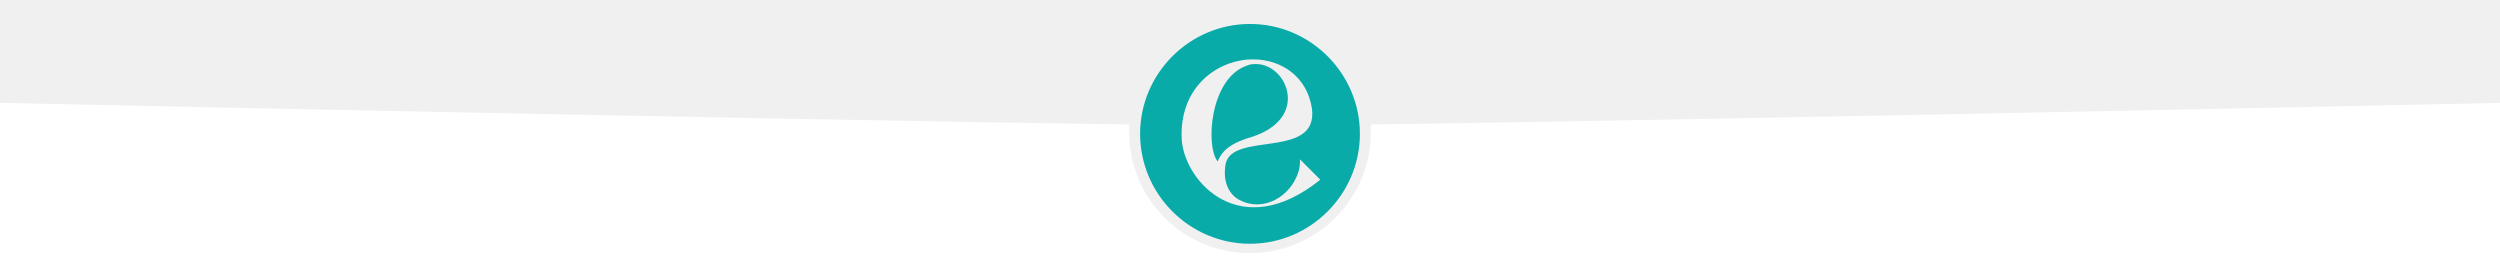
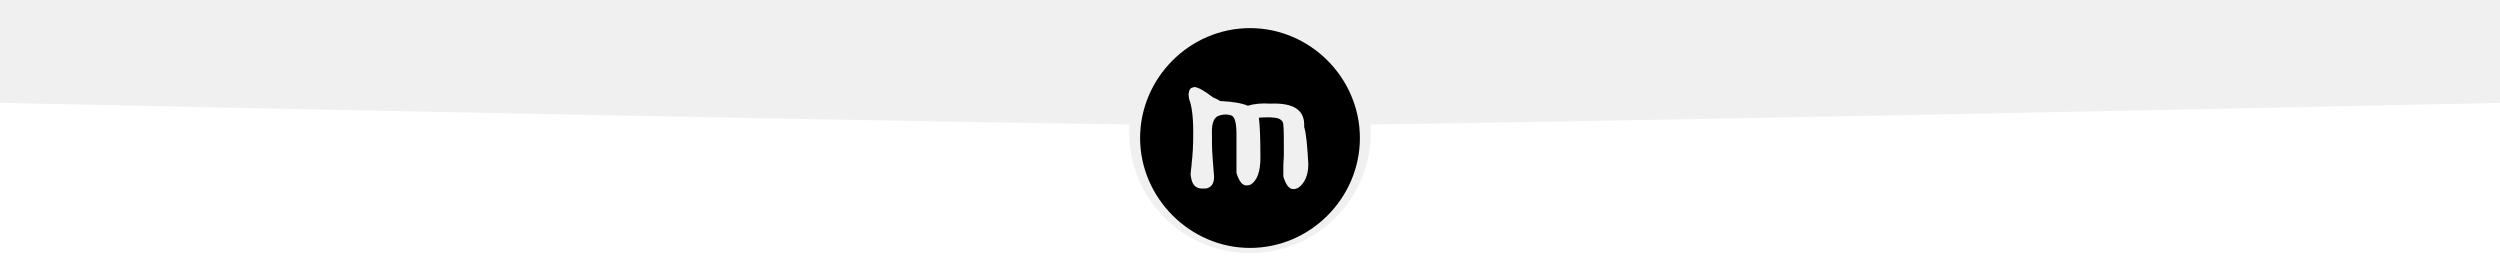
<svg xmlns="http://www.w3.org/2000/svg" version="1.1" id="Layer_1" x="0px" y="0px" viewBox="0 0 480 50.9" style="enable-background:new 0 0 480 50.9;" xml:space="preserve">
  <style type="text/css">
	.st0{display:none;}
	.st1{display:inline;fill:#EA4E7B;}
	.st2{display:inline;fill:#FFFFFF;}
	.st3{fill:#FFFFFF;}
- 	.st4{fill:#09ABA9;}
</style>
  <g id="Layer_2_00000127045712786658458150000001683240031013975738_" class="st0">
    <rect x="-9.5" y="5.1" class="st1" width="502.3" height="56" />
  </g>
-   <g id="Layer_1_00000155830980601640168370000014166769456118363278_">
-     <g id="Layer_1_1_" class="st0">
-       <path class="st2" d="M953.4-62V53.9H-473.4V-62C-339.9-4.7-70.6,4.9,240,4.9S819.9-4.7,953.4-62z" />
-     </g>
-     <path class="st3" d="M953.4,9.3v44.6H-473.4V9.3c0,0,556.5,12.8,690.2,14.6c0,0.6,0,1.2,0,1.5c0,12.8,10.4,23.2,23.2,23.2   s23.2-10.4,23.2-23.2c0-0.6,0-1.2,0-1.5C396.9,22.1,953.4,9.3,953.4,9.3z" />
-     <g>
-       <path class="st4" d="M240.3,26.3c11.3-3.6,6.8-14,0.9-14c-0.6,0-1.2,0-1.8,0.3c-7.1,2.4-8,15.5-5.6,18.4    C234.4,29.5,235.5,27.7,240.3,26.3L240.3,26.3z" />
-       <path class="st4" d="M226.9,26.9c-0.6-10.1,6.8-15.5,13.7-15.5c5.4,0,10.4,3.3,11.3,9.5c1.2,9.8-15.5,4.2-16.6,10.7    c-0.6,3.6,0.9,5.9,2.7,6.8c4.5,2.4,9.8-0.6,11.3-5.4c0.3-0.9,0.3-1.8,0.3-2.4l3.9,3.9C238.2,46.8,227.5,34.9,226.9,26.9    L226.9,26.9z M240,4.6c-11.6,0-21.1,9.5-21.1,21.1s9.5,21.1,21.1,21.1c11.6,0,21.1-9.5,21.1-21.1S251.6,4.6,240,4.6z" />
-     </g>
+   <g id="Layer_1_1_" class="st0">
+     <path class="st2" d="M953.4-62V53.9H-473.4V-62C-339.9-4.7-70.6,4.9,240,4.9S819.9-4.7,953.4-62z" />
  </g>
+   <path class="st3" d="M953.4,9.3v44.6H-473.4V9.3c0,0,556.5,12.8,690.2,14.6c0,0.6,0,1.2,0,1.5c0,12.8,10.4,23.2,23.2,23.2  s23.2-10.4,23.2-23.2c0-0.6,0-1.2,0-1.5C396.9,22.1,953.4,9.3,953.4,9.3z" />
+   <path d="M240,5.4c-11.6,0-21.1,9.6-21.1,21.1c0,11.5,9.6,21.1,21.1,21.1c11.6,0,21.1-9.6,21.1-21.1C261.1,15,251.6,5.4,240,5.4z   M249.2,36.1c-0.3,0.1-0.5,0.2-0.8,0.2h-0.1c-0.8,0-1.4-0.8-1.9-2.4v-0.8l0-0.5l0,0l0-0.5v-0.4l0.1-1.9c0-3,0-5-0.1-5.8  c0-0.8-0.6-1.3-1.7-1.4c-0.7-0.1-1.7-0.1-3,0c0.2,1.4,0.3,4,0.3,7.7c0,2.6-0.6,4.3-1.8,5.1c-0.2,0.1-0.5,0.2-0.8,0.2h-0.1  c-0.8,0-1.4-0.8-1.9-2.4v-0.7l0-0.5l0,0l0-0.5v-0.4l0-5.4c0-2-0.3-3.2-0.9-3.5c-0.8-0.3-1.7-0.3-2.7,0.1c-0.9,0.5-1.2,1.7-1.1,3.8  v0.4l0,0.5l0,0.1l0,0.5c0,1.6,0.2,3.7,0.4,6.3c0,1.2-0.4,1.9-1.2,2.2c-0.2,0.1-0.5,0.1-0.7,0.1h-0.4c-1,0-1.7-0.5-2-1.6  c-0.1-0.4-0.2-0.8-0.2-1.3l0.2-1.8l0-0.1v-0.1c0.2-1.5,0.3-3.4,0.3-5.7v-0.2c0-3.1-0.3-5.2-0.8-6.4l-0.1-0.9  c0.1-0.9,0.4-1.3,0.9-1.3l0.1-0.1c0.8,0,2,0.7,3.7,2c0.5,0.2,0.9,0.4,1.4,0.7c2.3,0.1,4.1,0.4,5.3,0.9c1.3-0.4,2.7-0.5,4.3-0.4  c4.6-0.2,6.7,1.3,6.5,4.5c0.4,1.2,0.6,3.6,0.8,7.1C251.2,33.8,250.4,35.3,249.2,36.1z" />
</svg>
